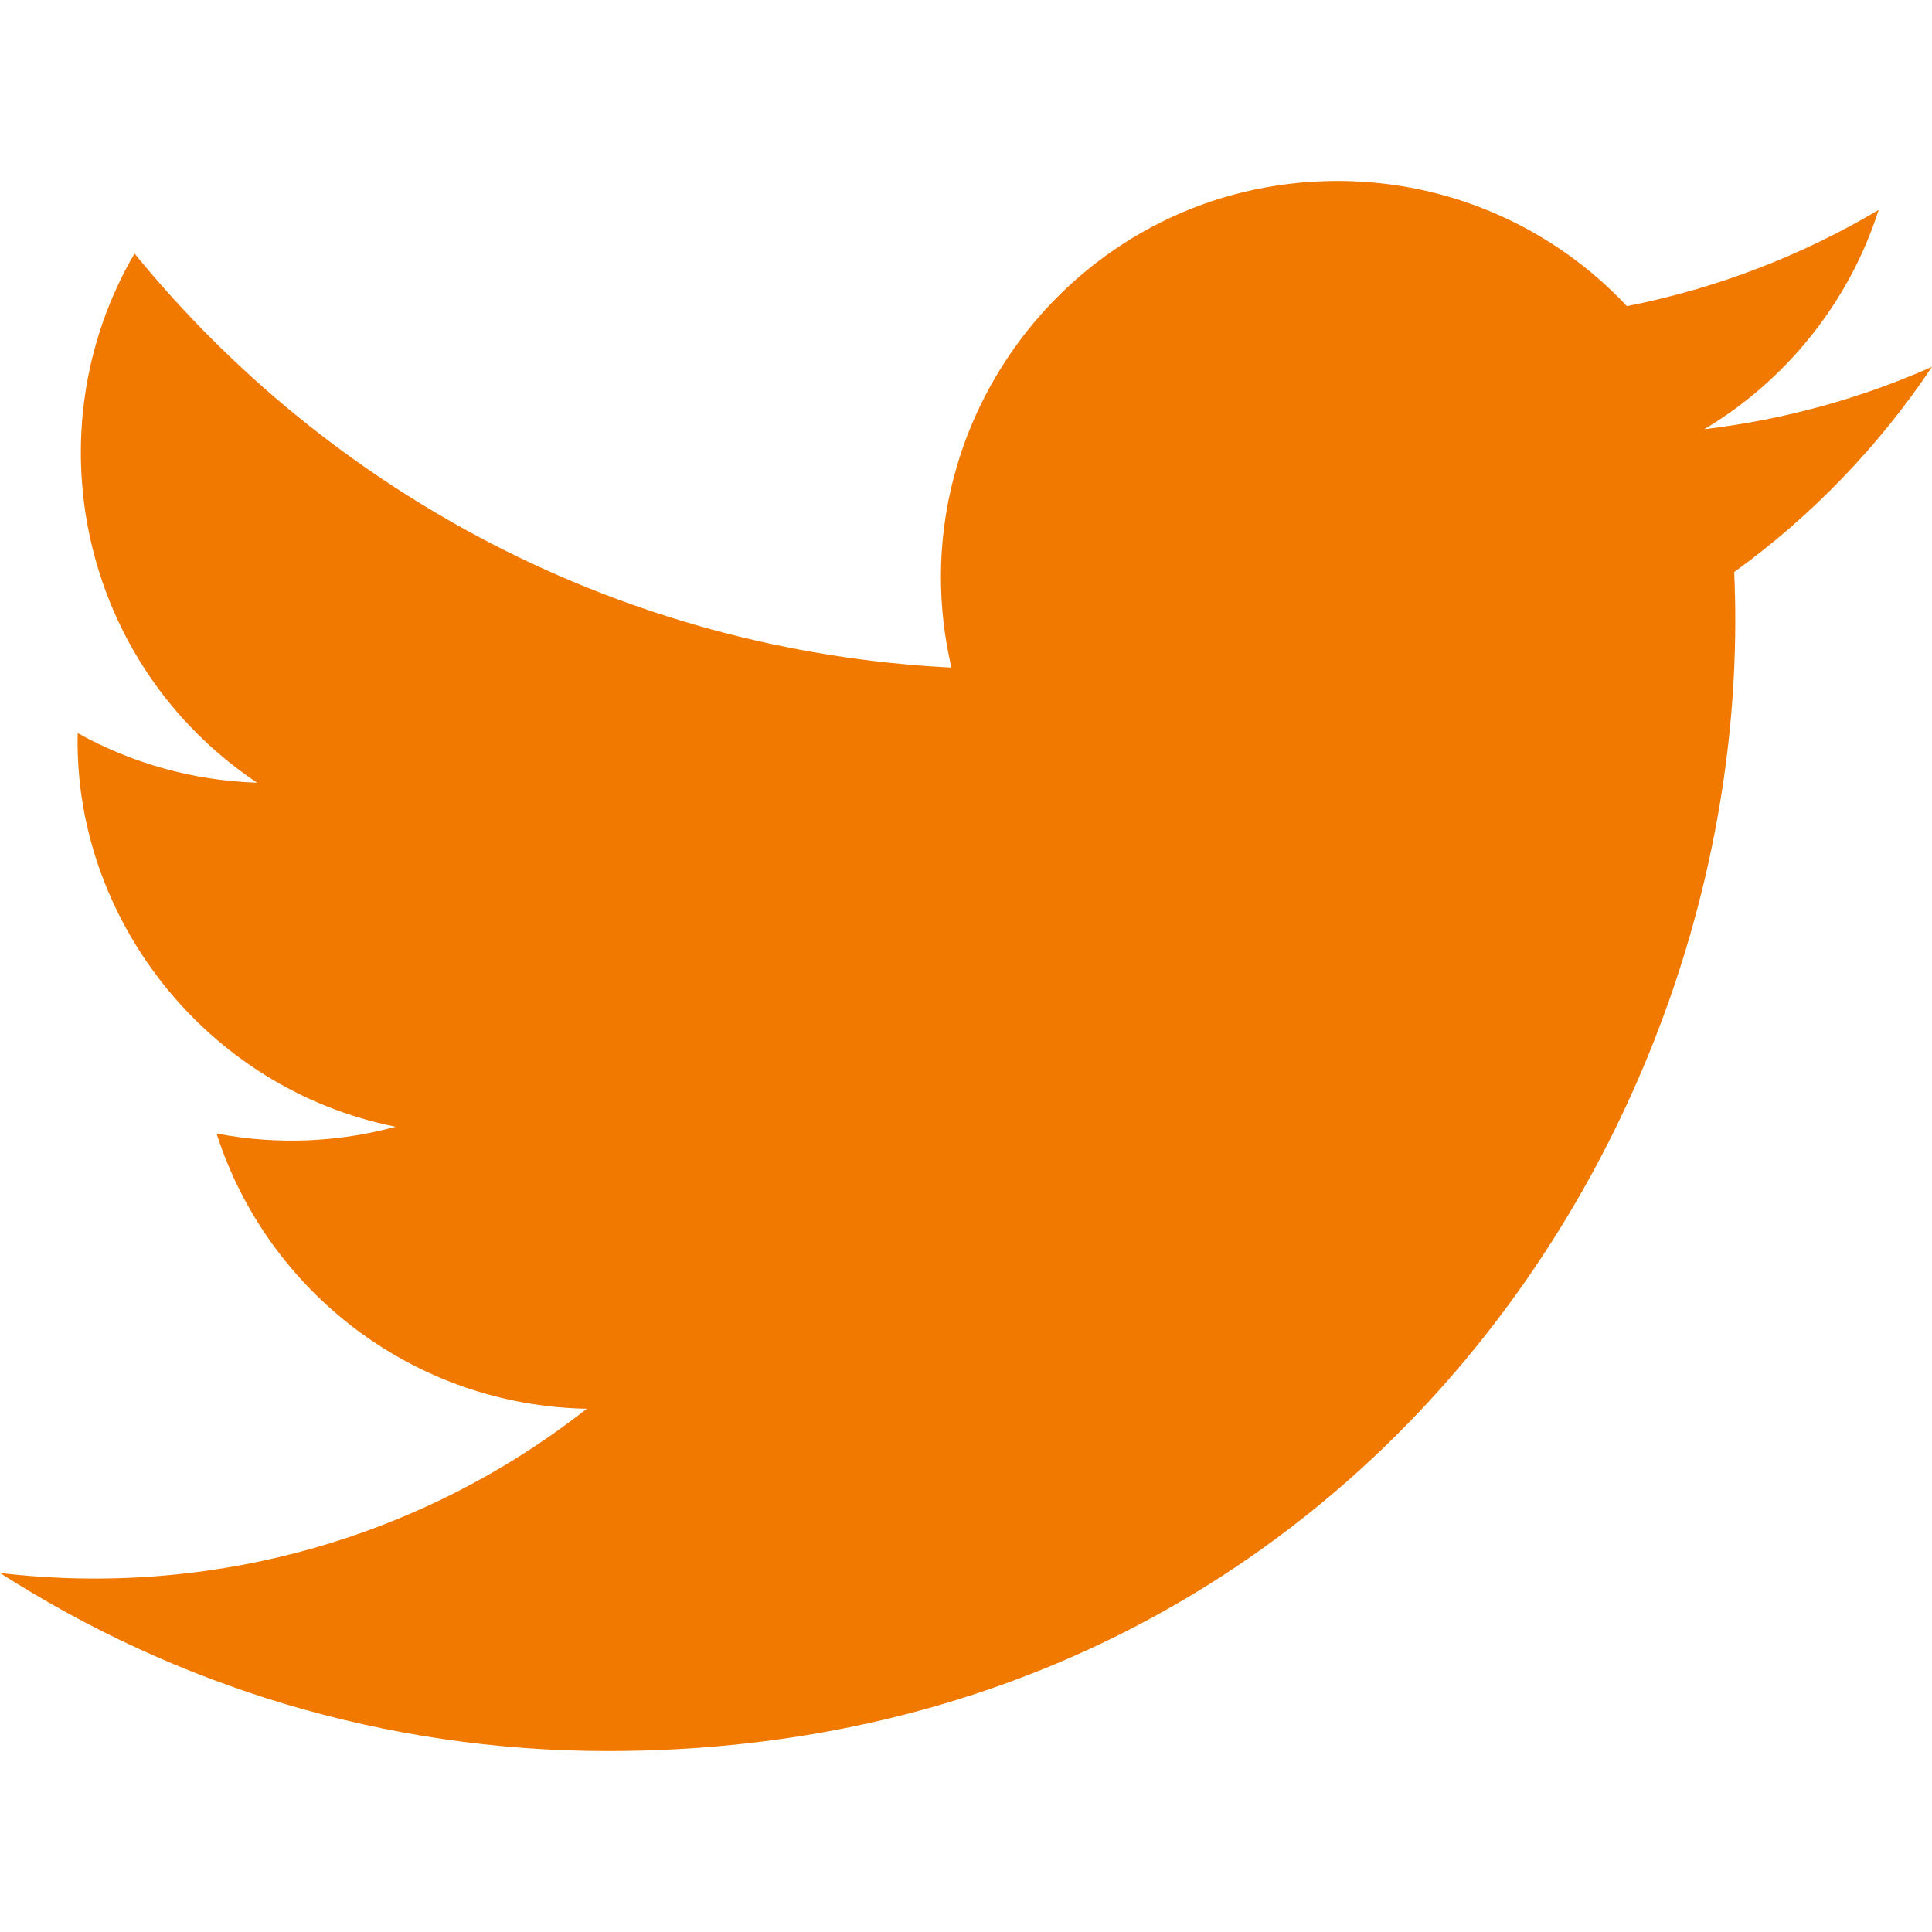
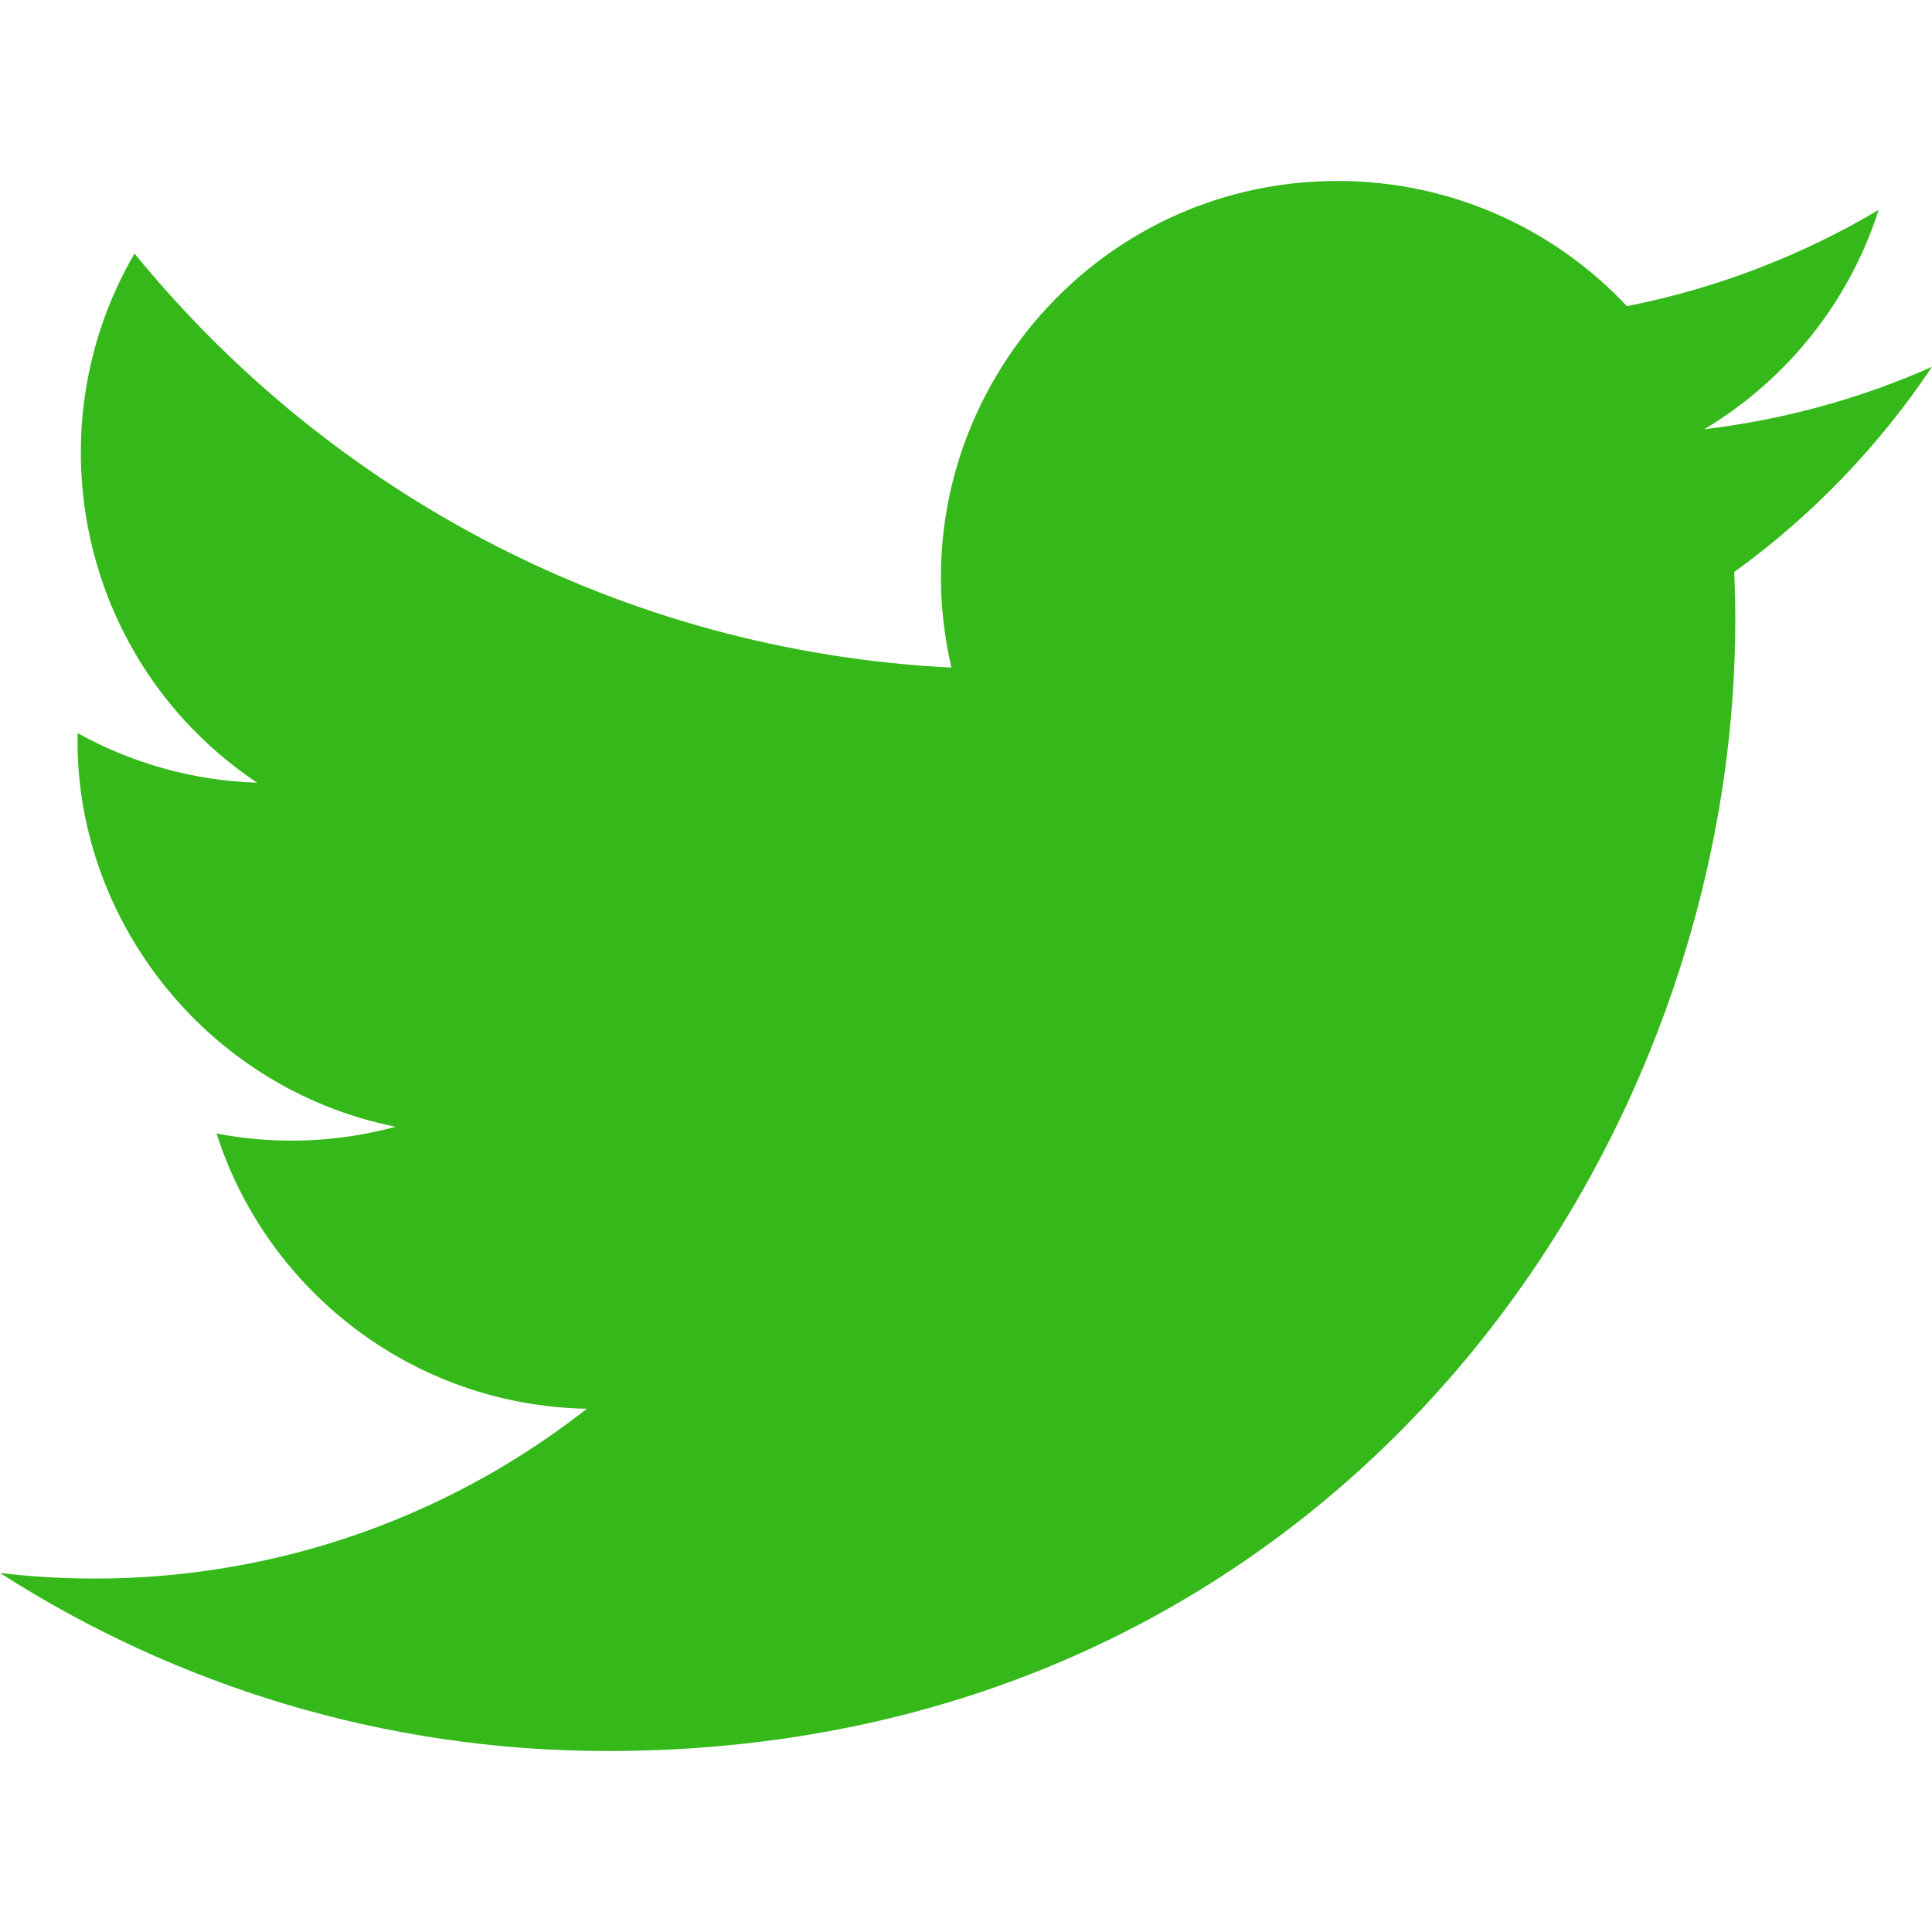
<svg xmlns="http://www.w3.org/2000/svg" width="24" height="24">
-   <path d="M24 4.557c-.883.392-1.832.656-2.828.775 1.017-.609 1.798-1.574 2.165-2.724-.951.564-2.005.974-3.127 1.195-.897-.957-2.178-1.555-3.594-1.555-3.179 0-5.515 2.966-4.797 6.045-4.091-.205-7.719-2.165-10.148-5.144-1.29 2.213-.669 5.108 1.523 6.574-.806-.026-1.566-.247-2.229-.616-.054 2.281 1.581 4.415 3.949 4.89-.693.188-1.452.232-2.224.084.626 1.956 2.444 3.379 4.6 3.419-2.07 1.623-4.678 2.348-7.29 2.04 2.179 1.397 4.768 2.212 7.548 2.212 9.142 0 14.307-7.721 13.995-14.646.962-.695 1.797-1.562 2.457-2.549z" fill="#F17900" />
+   <path d="M24 4.557c-.883.392-1.832.656-2.828.775 1.017-.609 1.798-1.574 2.165-2.724-.951.564-2.005.974-3.127 1.195-.897-.957-2.178-1.555-3.594-1.555-3.179 0-5.515 2.966-4.797 6.045-4.091-.205-7.719-2.165-10.148-5.144-1.29 2.213-.669 5.108 1.523 6.574-.806-.026-1.566-.247-2.229-.616-.054 2.281 1.581 4.415 3.949 4.89-.693.188-1.452.232-2.224.084.626 1.956 2.444 3.379 4.6 3.419-2.07 1.623-4.678 2.348-7.29 2.04 2.179 1.397 4.768 2.212 7.548 2.212 9.142 0 14.307-7.721 13.995-14.646.962-.695 1.797-1.562 2.457-2.549z" fill="#35B91A" />
</svg>
